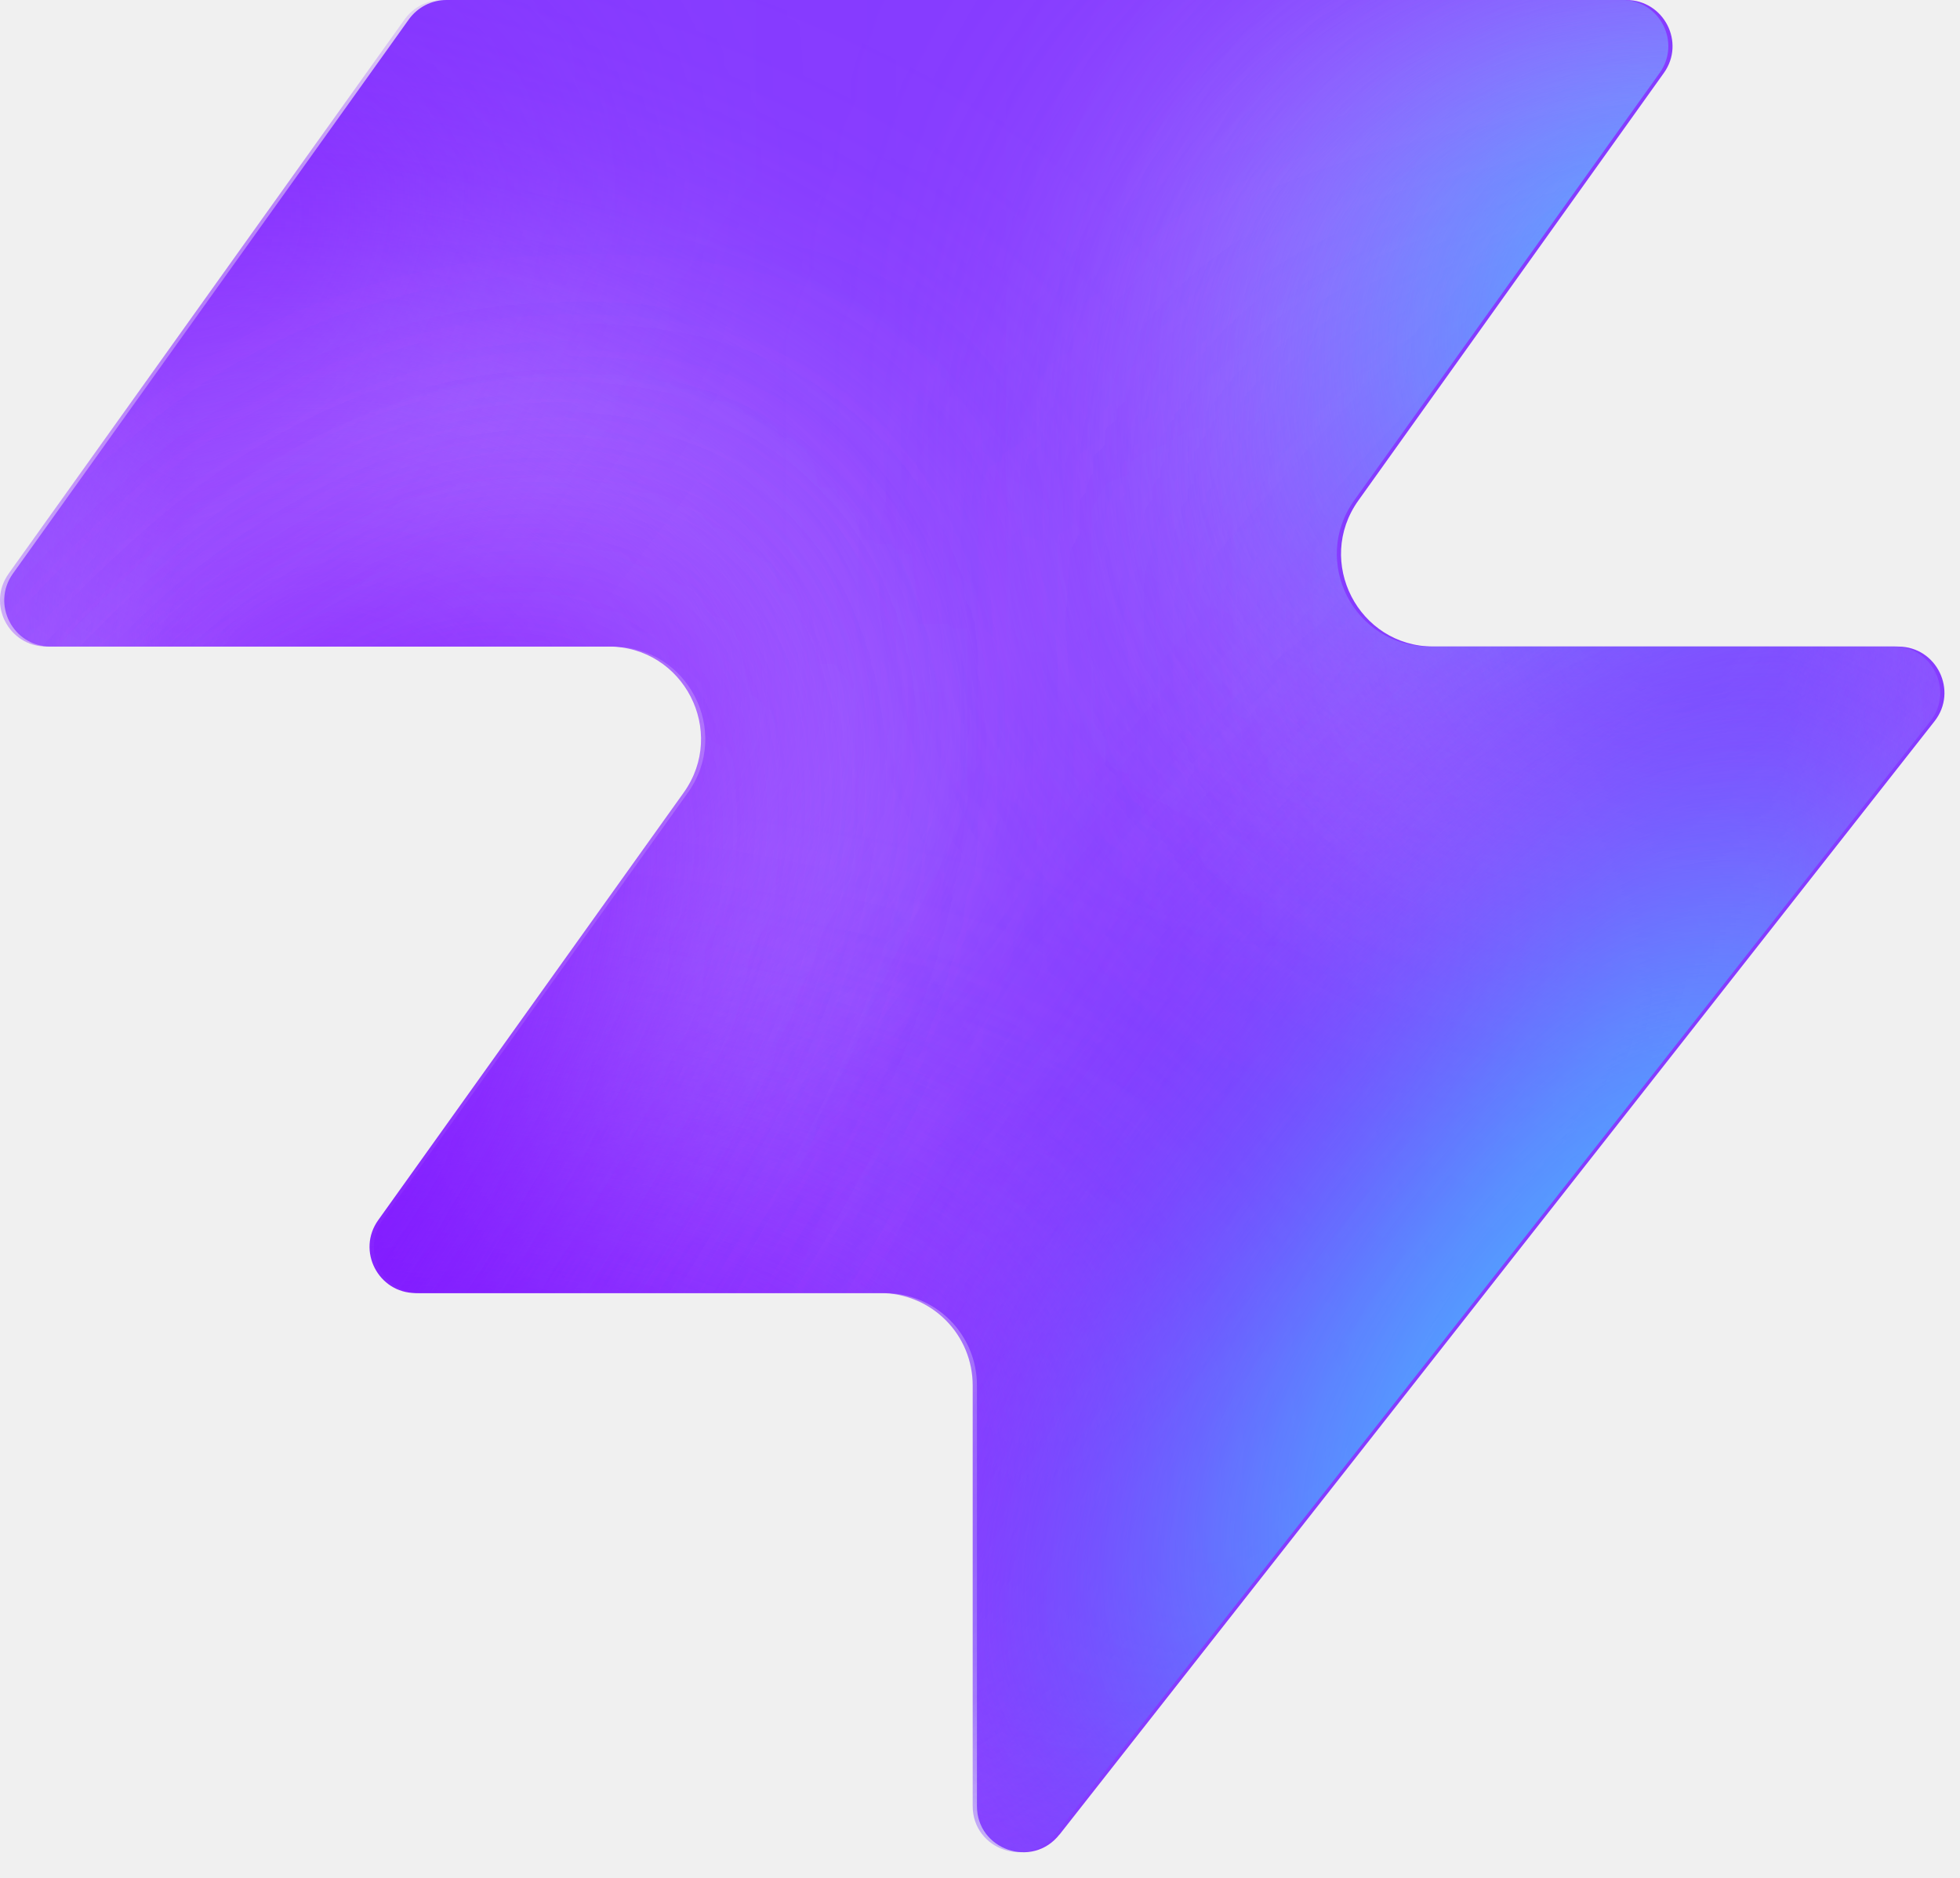
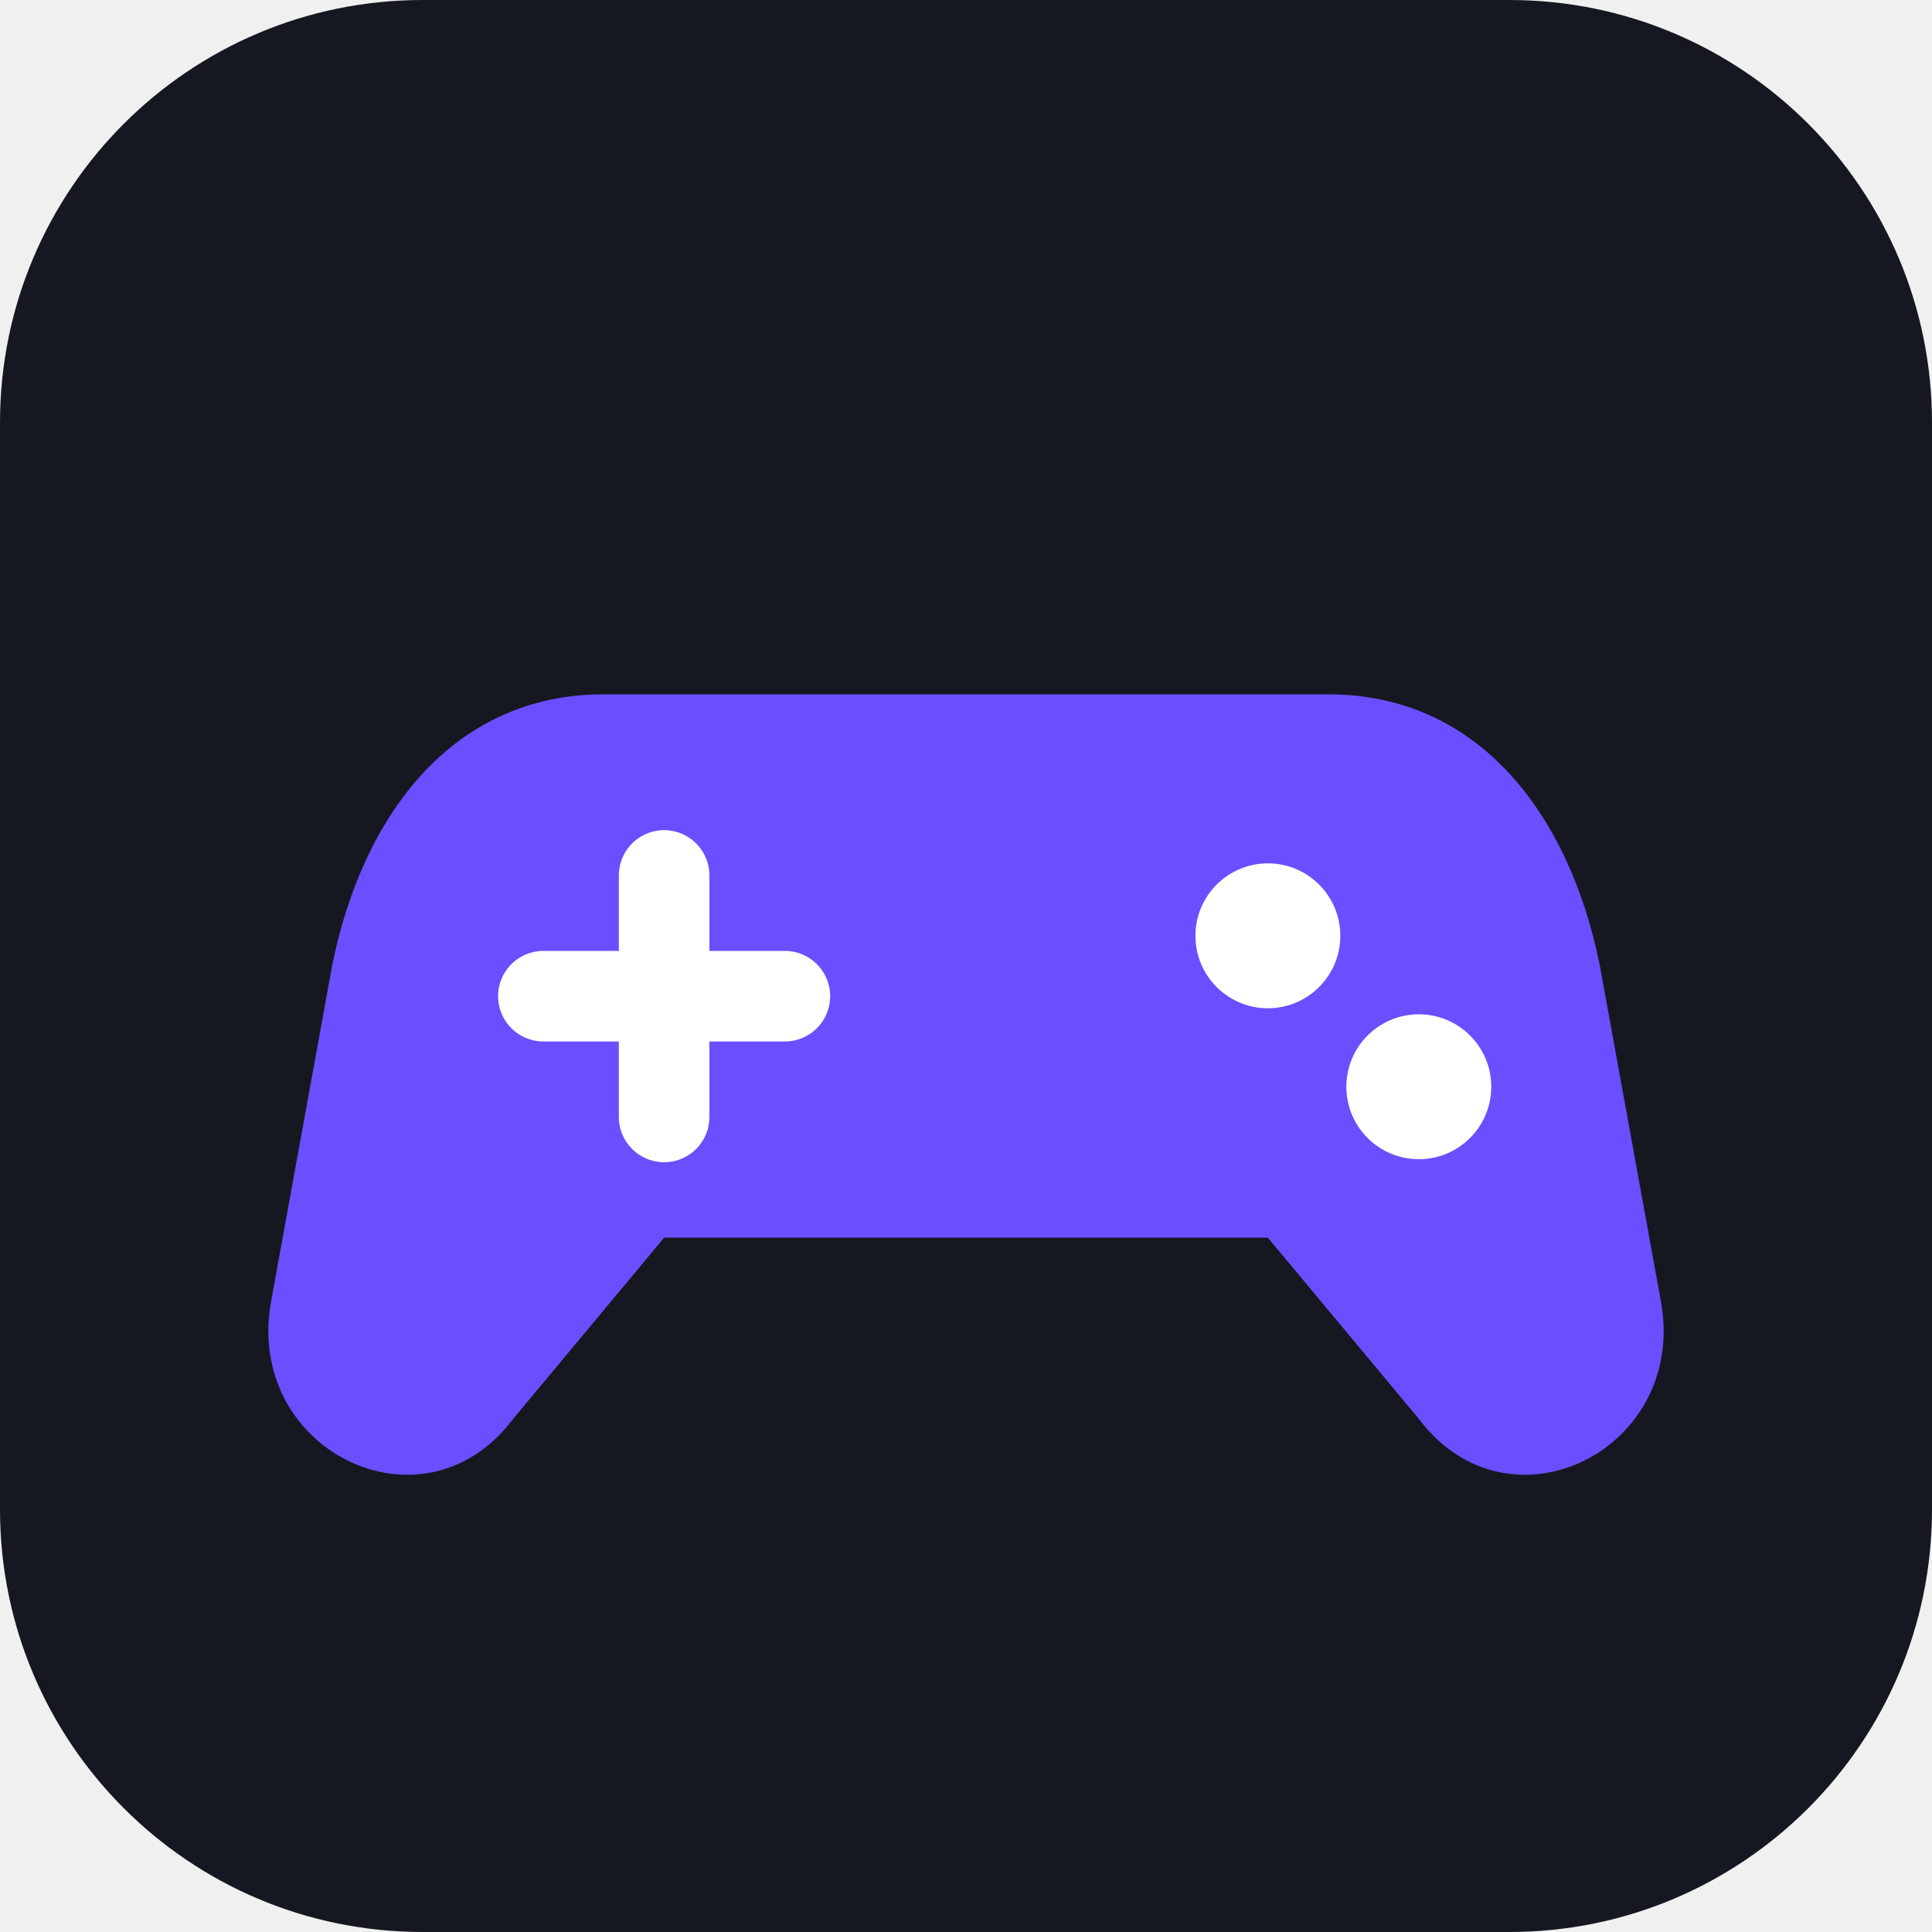
- <svg xmlns="http://www.w3.org/2000/svg" width="48" height="46" fill="none" viewBox="0 0 48 46">
-   <path fill="#863bff" d="M25.946 44.938c-.664.845-2.021.375-2.021-.698V33.937a2.26 2.26 0 0 0-2.262-2.262H10.287c-.92 0-1.456-1.04-.92-1.788l7.48-10.471c1.07-1.497 0-3.578-1.842-3.578H1.237c-.92 0-1.456-1.04-.92-1.788L10.013.474c.214-.297.556-.474.92-.474h28.894c.92 0 1.456 1.04.92 1.788l-7.48 10.471c-1.07 1.498 0 3.579 1.842 3.579h11.377c.943 0 1.473 1.088.89 1.83L25.947 44.94z" style="fill:#863bff;fill:color(display-p3 .525 .23 1);fill-opacity:1" />
-   <mask id="a" width="48" height="46" x="0" y="0" maskUnits="userSpaceOnUse" style="mask-type:alpha">
-     <path fill="#000" d="M25.842 44.938c-.664.844-2.021.375-2.021-.698V33.937a2.26 2.26 0 0 0-2.262-2.262H10.183c-.92 0-1.456-1.04-.92-1.788l7.48-10.471c1.07-1.498 0-3.579-1.842-3.579H1.133c-.92 0-1.456-1.04-.92-1.787L9.91.473c.214-.297.556-.474.92-.474h28.894c.92 0 1.456 1.04.92 1.788l-7.48 10.471c-1.07 1.498 0 3.578 1.842 3.578h11.377c.943 0 1.473 1.088.89 1.832L25.843 44.94z" style="fill:#000;fill-opacity:1" />
-   </mask>
-   <g mask="url(#a)">
-     <g filter="url(#b)">
-       <ellipse cx="5.508" cy="14.704" fill="#ede6ff" rx="5.508" ry="14.704" style="fill:#ede6ff;fill:color(display-p3 .927 .903 1);fill-opacity:1" transform="matrix(.00324 1 1 -.00324 -4.47 31.516)" />
-     </g>
-     <g filter="url(#c)">
-       <ellipse cx="10.399" cy="29.851" fill="#ede6ff" rx="10.399" ry="29.851" style="fill:#ede6ff;fill:color(display-p3 .927 .903 1);fill-opacity:1" transform="matrix(.00324 1 1 -.00324 -39.328 7.883)" />
-     </g>
-     <g filter="url(#d)">
-       <ellipse cx="5.508" cy="30.487" fill="#7e14ff" rx="5.508" ry="30.487" style="fill:#7e14ff;fill:color(display-p3 .492 .077 1);fill-opacity:1" transform="rotate(89.814 -25.913 -14.639)scale(1 -1)" />
-     </g>
-     <g filter="url(#e)">
-       <ellipse cx="5.508" cy="30.599" fill="#7e14ff" rx="5.508" ry="30.599" style="fill:#7e14ff;fill:color(display-p3 .492 .077 1);fill-opacity:1" transform="rotate(89.814 -32.644 -3.334)scale(1 -1)" />
-     </g>
-     <g filter="url(#f)">
-       <ellipse cx="5.508" cy="30.599" fill="#7e14ff" rx="5.508" ry="30.599" style="fill:#7e14ff;fill:color(display-p3 .492 .077 1);fill-opacity:1" transform="matrix(.00324 1 1 -.00324 -34.34 30.47)" />
-     </g>
-     <g filter="url(#g)">
-       <ellipse cx="14.072" cy="22.078" fill="#ede6ff" rx="14.072" ry="22.078" style="fill:#ede6ff;fill:color(display-p3 .927 .903 1);fill-opacity:1" transform="rotate(93.35 24.506 48.493)scale(-1 1)" />
-     </g>
-     <g filter="url(#h)">
-       <ellipse cx="3.47" cy="21.501" fill="#7e14ff" rx="3.47" ry="21.501" style="fill:#7e14ff;fill:color(display-p3 .492 .077 1);fill-opacity:1" transform="rotate(89.009 28.708 47.59)scale(-1 1)" />
-     </g>
-     <g filter="url(#i)">
-       <ellipse cx="3.47" cy="21.501" fill="#7e14ff" rx="3.47" ry="21.501" style="fill:#7e14ff;fill:color(display-p3 .492 .077 1);fill-opacity:1" transform="rotate(89.009 28.708 47.59)scale(-1 1)" />
-     </g>
-     <g filter="url(#j)">
-       <ellipse cx=".387" cy="8.972" fill="#7e14ff" rx="4.407" ry="29.108" style="fill:#7e14ff;fill:color(display-p3 .492 .077 1);fill-opacity:1" transform="rotate(39.51 .387 8.972)" />
-     </g>
-     <g filter="url(#k)">
-       <ellipse cx="47.523" cy="-6.092" fill="#7e14ff" rx="4.407" ry="29.108" style="fill:#7e14ff;fill:color(display-p3 .492 .077 1);fill-opacity:1" transform="rotate(37.892 47.523 -6.092)" />
-     </g>
-     <g filter="url(#l)">
-       <ellipse cx="41.412" cy="6.333" fill="#47bfff" rx="5.971" ry="9.665" style="fill:#47bfff;fill:color(display-p3 .28 .748 1);fill-opacity:1" transform="rotate(37.892 41.412 6.333)" />
-     </g>
-     <g filter="url(#m)">
-       <ellipse cx="-1.879" cy="38.332" fill="#7e14ff" rx="4.407" ry="29.108" style="fill:#7e14ff;fill:color(display-p3 .492 .077 1);fill-opacity:1" transform="rotate(37.892 -1.88 38.332)" />
-     </g>
-     <g filter="url(#n)">
-       <ellipse cx="-1.879" cy="38.332" fill="#7e14ff" rx="4.407" ry="29.108" style="fill:#7e14ff;fill:color(display-p3 .492 .077 1);fill-opacity:1" transform="rotate(37.892 -1.88 38.332)" />
-     </g>
-     <g filter="url(#o)">
-       <ellipse cx="35.651" cy="29.907" fill="#7e14ff" rx="4.407" ry="29.108" style="fill:#7e14ff;fill:color(display-p3 .492 .077 1);fill-opacity:1" transform="rotate(37.892 35.651 29.907)" />
-     </g>
-     <g filter="url(#p)">
-       <ellipse cx="38.418" cy="32.4" fill="#47bfff" rx="5.971" ry="15.297" style="fill:#47bfff;fill:color(display-p3 .28 .748 1);fill-opacity:1" transform="rotate(37.892 38.418 32.4)" />
-     </g>
-   </g>
-   <defs>
-     <filter id="b" width="60.045" height="41.654" x="-19.77" y="16.149" color-interpolation-filters="sRGB" filterUnits="userSpaceOnUse">
-       <feFlood flood-opacity="0" result="BackgroundImageFix" />
-       <feBlend in="SourceGraphic" in2="BackgroundImageFix" result="shape" />
-       <feGaussianBlur result="effect1_foregroundBlur_2002_17158" stdDeviation="7.659" />
-     </filter>
-     <filter id="c" width="90.34" height="51.437" x="-54.613" y="-7.533" color-interpolation-filters="sRGB" filterUnits="userSpaceOnUse">
-       <feFlood flood-opacity="0" result="BackgroundImageFix" />
-       <feBlend in="SourceGraphic" in2="BackgroundImageFix" result="shape" />
-       <feGaussianBlur result="effect1_foregroundBlur_2002_17158" stdDeviation="7.659" />
-     </filter>
-     <filter id="d" width="79.355" height="29.4" x="-49.64" y="2.03" color-interpolation-filters="sRGB" filterUnits="userSpaceOnUse">
-       <feFlood flood-opacity="0" result="BackgroundImageFix" />
-       <feBlend in="SourceGraphic" in2="BackgroundImageFix" result="shape" />
-       <feGaussianBlur result="effect1_foregroundBlur_2002_17158" stdDeviation="4.596" />
-     </filter>
-     <filter id="e" width="79.579" height="29.4" x="-45.045" y="20.029" color-interpolation-filters="sRGB" filterUnits="userSpaceOnUse">
-       <feFlood flood-opacity="0" result="BackgroundImageFix" />
-       <feBlend in="SourceGraphic" in2="BackgroundImageFix" result="shape" />
-       <feGaussianBlur result="effect1_foregroundBlur_2002_17158" stdDeviation="4.596" />
-     </filter>
-     <filter id="f" width="79.579" height="29.4" x="-43.513" y="21.178" color-interpolation-filters="sRGB" filterUnits="userSpaceOnUse">
-       <feFlood flood-opacity="0" result="BackgroundImageFix" />
-       <feBlend in="SourceGraphic" in2="BackgroundImageFix" result="shape" />
-       <feGaussianBlur result="effect1_foregroundBlur_2002_17158" stdDeviation="4.596" />
-     </filter>
-     <filter id="g" width="74.749" height="58.852" x="15.756" y="-17.901" color-interpolation-filters="sRGB" filterUnits="userSpaceOnUse">
-       <feFlood flood-opacity="0" result="BackgroundImageFix" />
-       <feBlend in="SourceGraphic" in2="BackgroundImageFix" result="shape" />
-       <feGaussianBlur result="effect1_foregroundBlur_2002_17158" stdDeviation="7.659" />
-     </filter>
-     <filter id="h" width="61.377" height="25.362" x="23.548" y="2.284" color-interpolation-filters="sRGB" filterUnits="userSpaceOnUse">
-       <feFlood flood-opacity="0" result="BackgroundImageFix" />
-       <feBlend in="SourceGraphic" in2="BackgroundImageFix" result="shape" />
-       <feGaussianBlur result="effect1_foregroundBlur_2002_17158" stdDeviation="4.596" />
-     </filter>
-     <filter id="i" width="61.377" height="25.362" x="23.548" y="2.284" color-interpolation-filters="sRGB" filterUnits="userSpaceOnUse">
-       <feFlood flood-opacity="0" result="BackgroundImageFix" />
-       <feBlend in="SourceGraphic" in2="BackgroundImageFix" result="shape" />
-       <feGaussianBlur result="effect1_foregroundBlur_2002_17158" stdDeviation="4.596" />
-     </filter>
-     <filter id="j" width="56.045" height="63.649" x="-27.636" y="-22.853" color-interpolation-filters="sRGB" filterUnits="userSpaceOnUse">
-       <feFlood flood-opacity="0" result="BackgroundImageFix" />
-       <feBlend in="SourceGraphic" in2="BackgroundImageFix" result="shape" />
-       <feGaussianBlur result="effect1_foregroundBlur_2002_17158" stdDeviation="4.596" />
-     </filter>
-     <filter id="k" width="54.814" height="64.646" x="20.116" y="-38.415" color-interpolation-filters="sRGB" filterUnits="userSpaceOnUse">
-       <feFlood flood-opacity="0" result="BackgroundImageFix" />
-       <feBlend in="SourceGraphic" in2="BackgroundImageFix" result="shape" />
-       <feGaussianBlur result="effect1_foregroundBlur_2002_17158" stdDeviation="4.596" />
-     </filter>
-     <filter id="l" width="33.541" height="35.313" x="24.641" y="-11.323" color-interpolation-filters="sRGB" filterUnits="userSpaceOnUse">
-       <feFlood flood-opacity="0" result="BackgroundImageFix" />
-       <feBlend in="SourceGraphic" in2="BackgroundImageFix" result="shape" />
-       <feGaussianBlur result="effect1_foregroundBlur_2002_17158" stdDeviation="4.596" />
-     </filter>
-     <filter id="m" width="54.814" height="64.646" x="-29.286" y="6.009" color-interpolation-filters="sRGB" filterUnits="userSpaceOnUse">
-       <feFlood flood-opacity="0" result="BackgroundImageFix" />
-       <feBlend in="SourceGraphic" in2="BackgroundImageFix" result="shape" />
-       <feGaussianBlur result="effect1_foregroundBlur_2002_17158" stdDeviation="4.596" />
-     </filter>
-     <filter id="n" width="54.814" height="64.646" x="-29.286" y="6.009" color-interpolation-filters="sRGB" filterUnits="userSpaceOnUse">
-       <feFlood flood-opacity="0" result="BackgroundImageFix" />
-       <feBlend in="SourceGraphic" in2="BackgroundImageFix" result="shape" />
-       <feGaussianBlur result="effect1_foregroundBlur_2002_17158" stdDeviation="4.596" />
-     </filter>
-     <filter id="o" width="54.814" height="64.646" x="8.244" y="-2.416" color-interpolation-filters="sRGB" filterUnits="userSpaceOnUse">
-       <feFlood flood-opacity="0" result="BackgroundImageFix" />
-       <feBlend in="SourceGraphic" in2="BackgroundImageFix" result="shape" />
-       <feGaussianBlur result="effect1_foregroundBlur_2002_17158" stdDeviation="4.596" />
-     </filter>
-     <filter id="p" width="39.409" height="43.623" x="18.713" y="10.588" color-interpolation-filters="sRGB" filterUnits="userSpaceOnUse">
-       <feFlood flood-opacity="0" result="BackgroundImageFix" />
-       <feBlend in="SourceGraphic" in2="BackgroundImageFix" result="shape" />
-       <feGaussianBlur result="effect1_foregroundBlur_2002_17158" stdDeviation="4.596" />
-     </filter>
-   </defs>
+ <svg xmlns="http://www.w3.org/2000/svg" viewBox="0 0 64 64">
+   <rect width="64" height="64" rx="14" fill="#151821" />
+   <path d="M20 23c-5 0-8 4-9 9l-2 11c-1 5 5 8 8 4l5-6h20l5 6c3 4 9 1 8-4l-2-11c-1-5-4-9-9-9H20Z" fill="#6b4eff" />
+   <path d="M22 29v8M18 33h8" stroke="#fff" stroke-width="3" stroke-linecap="round" />
+   <circle cx="42" cy="31" r="2.4" fill="#fff" />
+   <circle cx="47" cy="36" r="2.4" fill="#fff" />
</svg>
